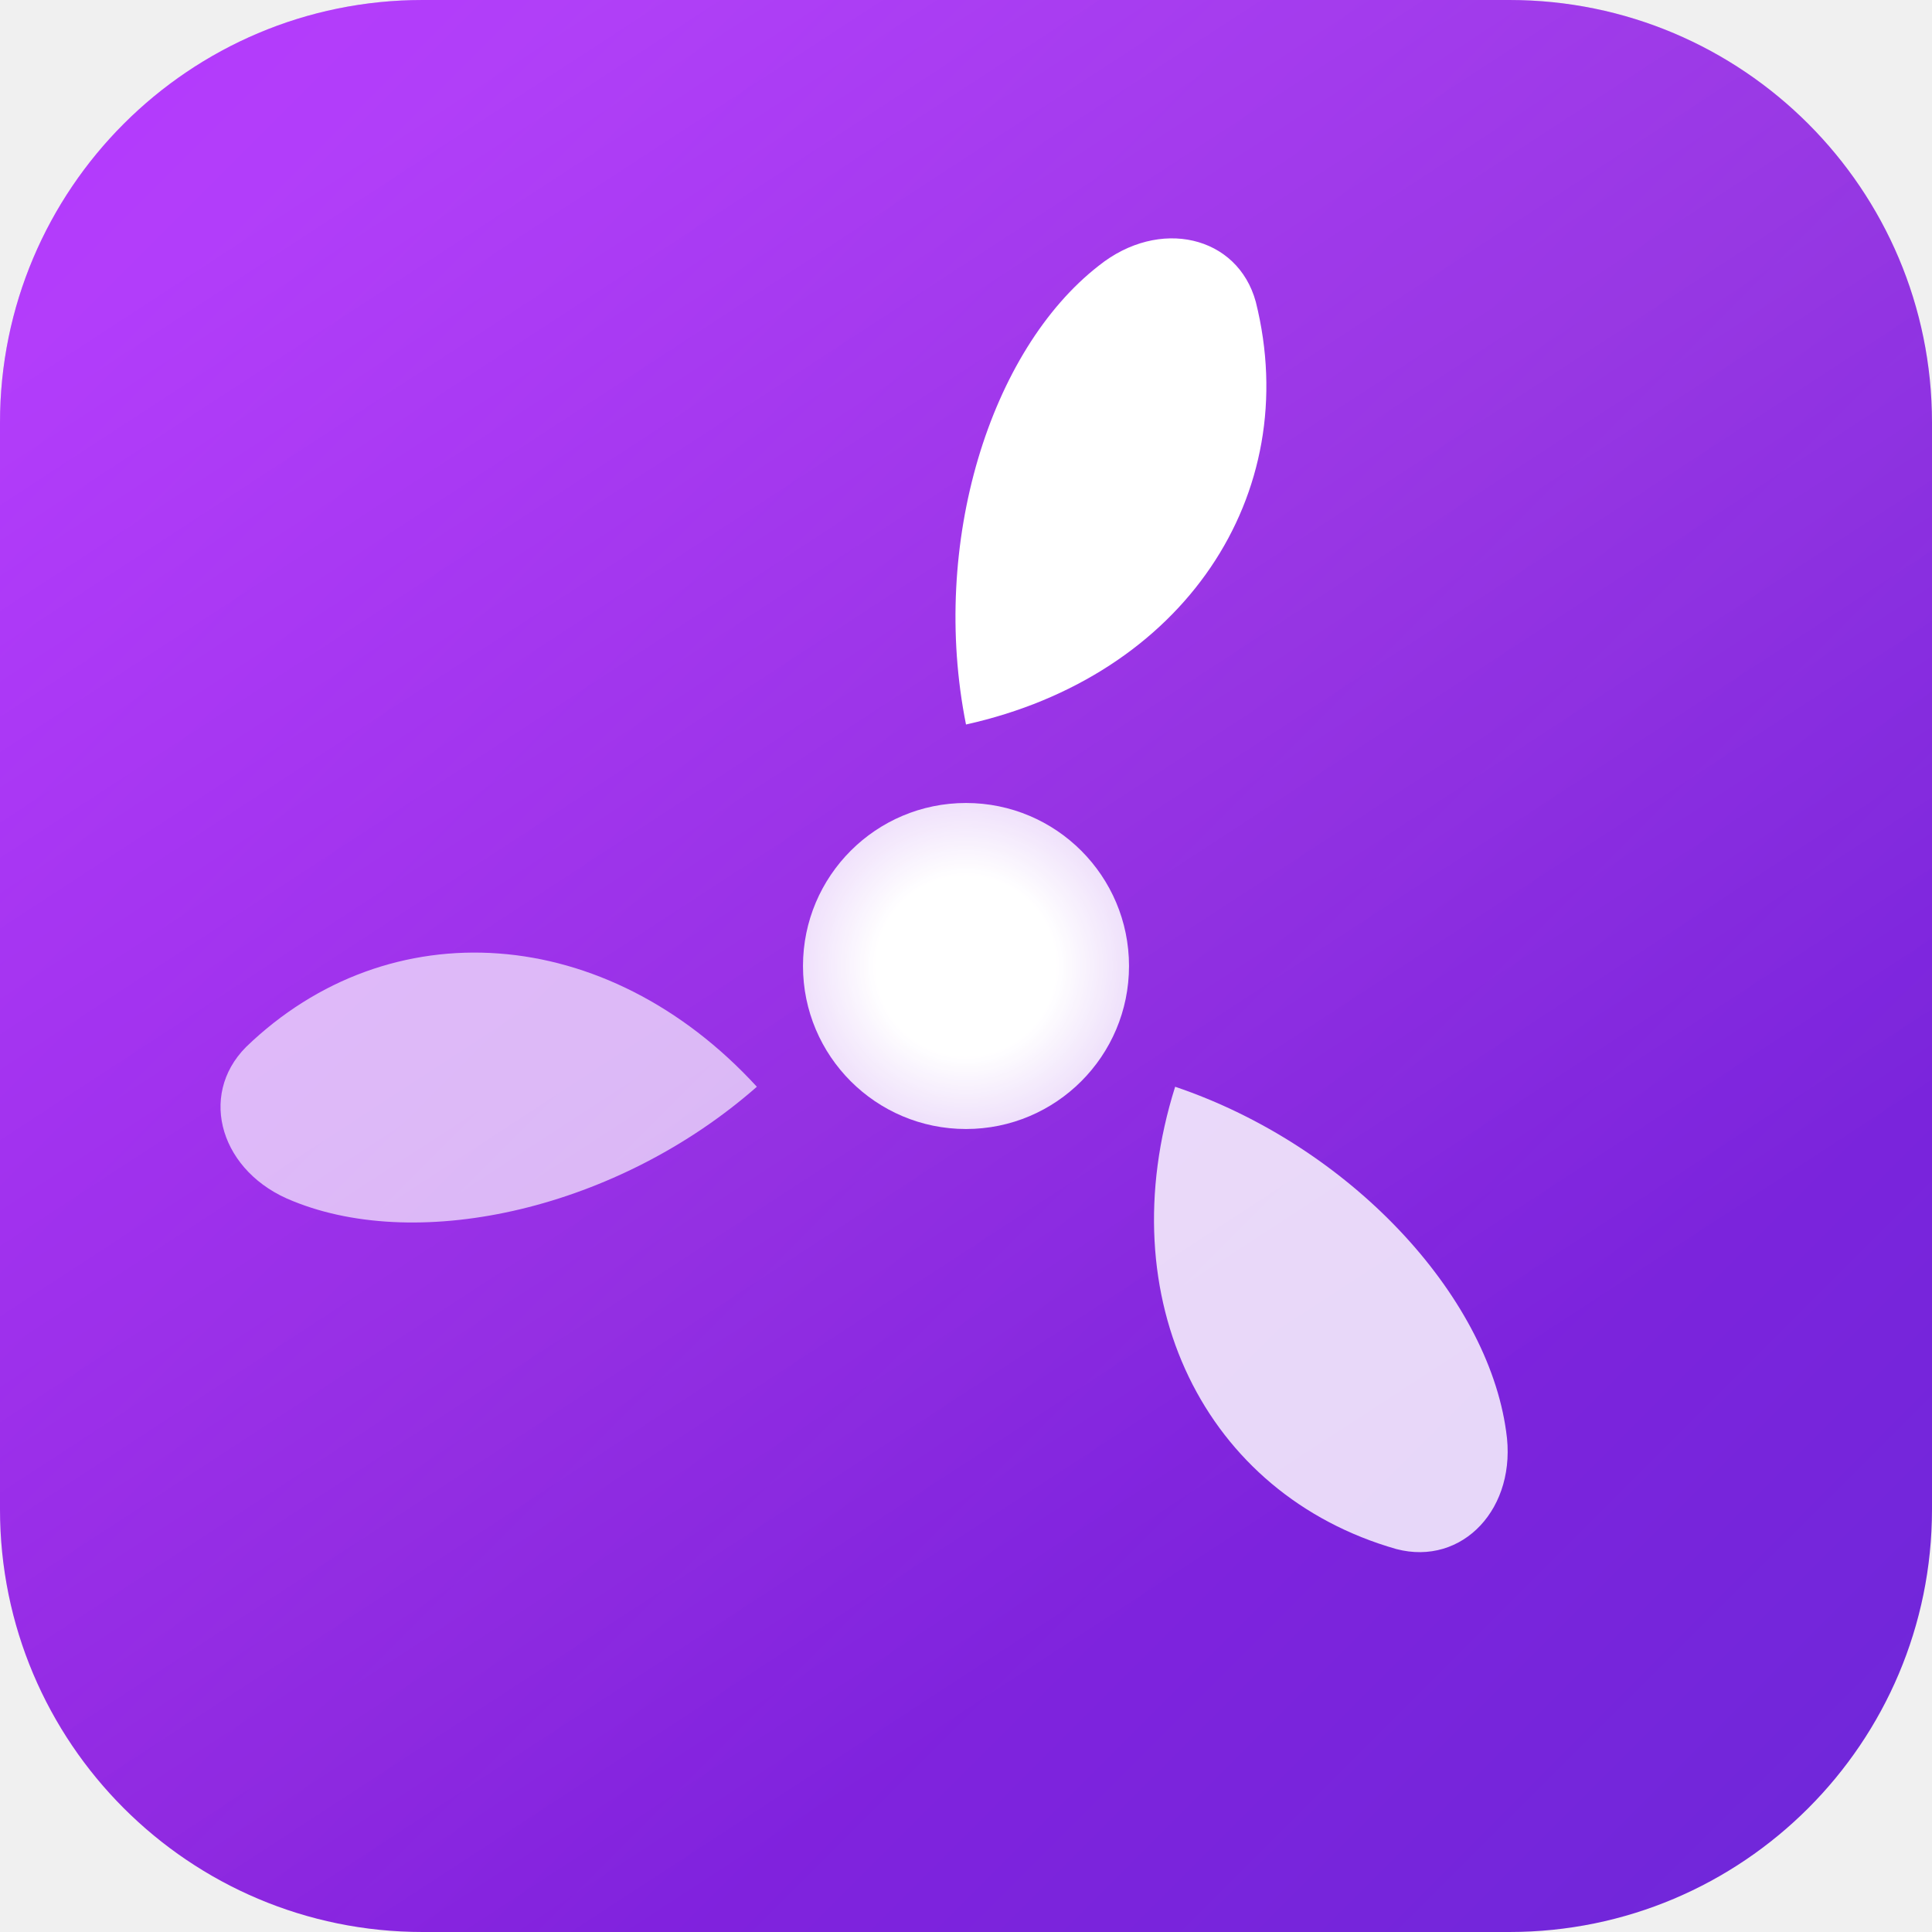
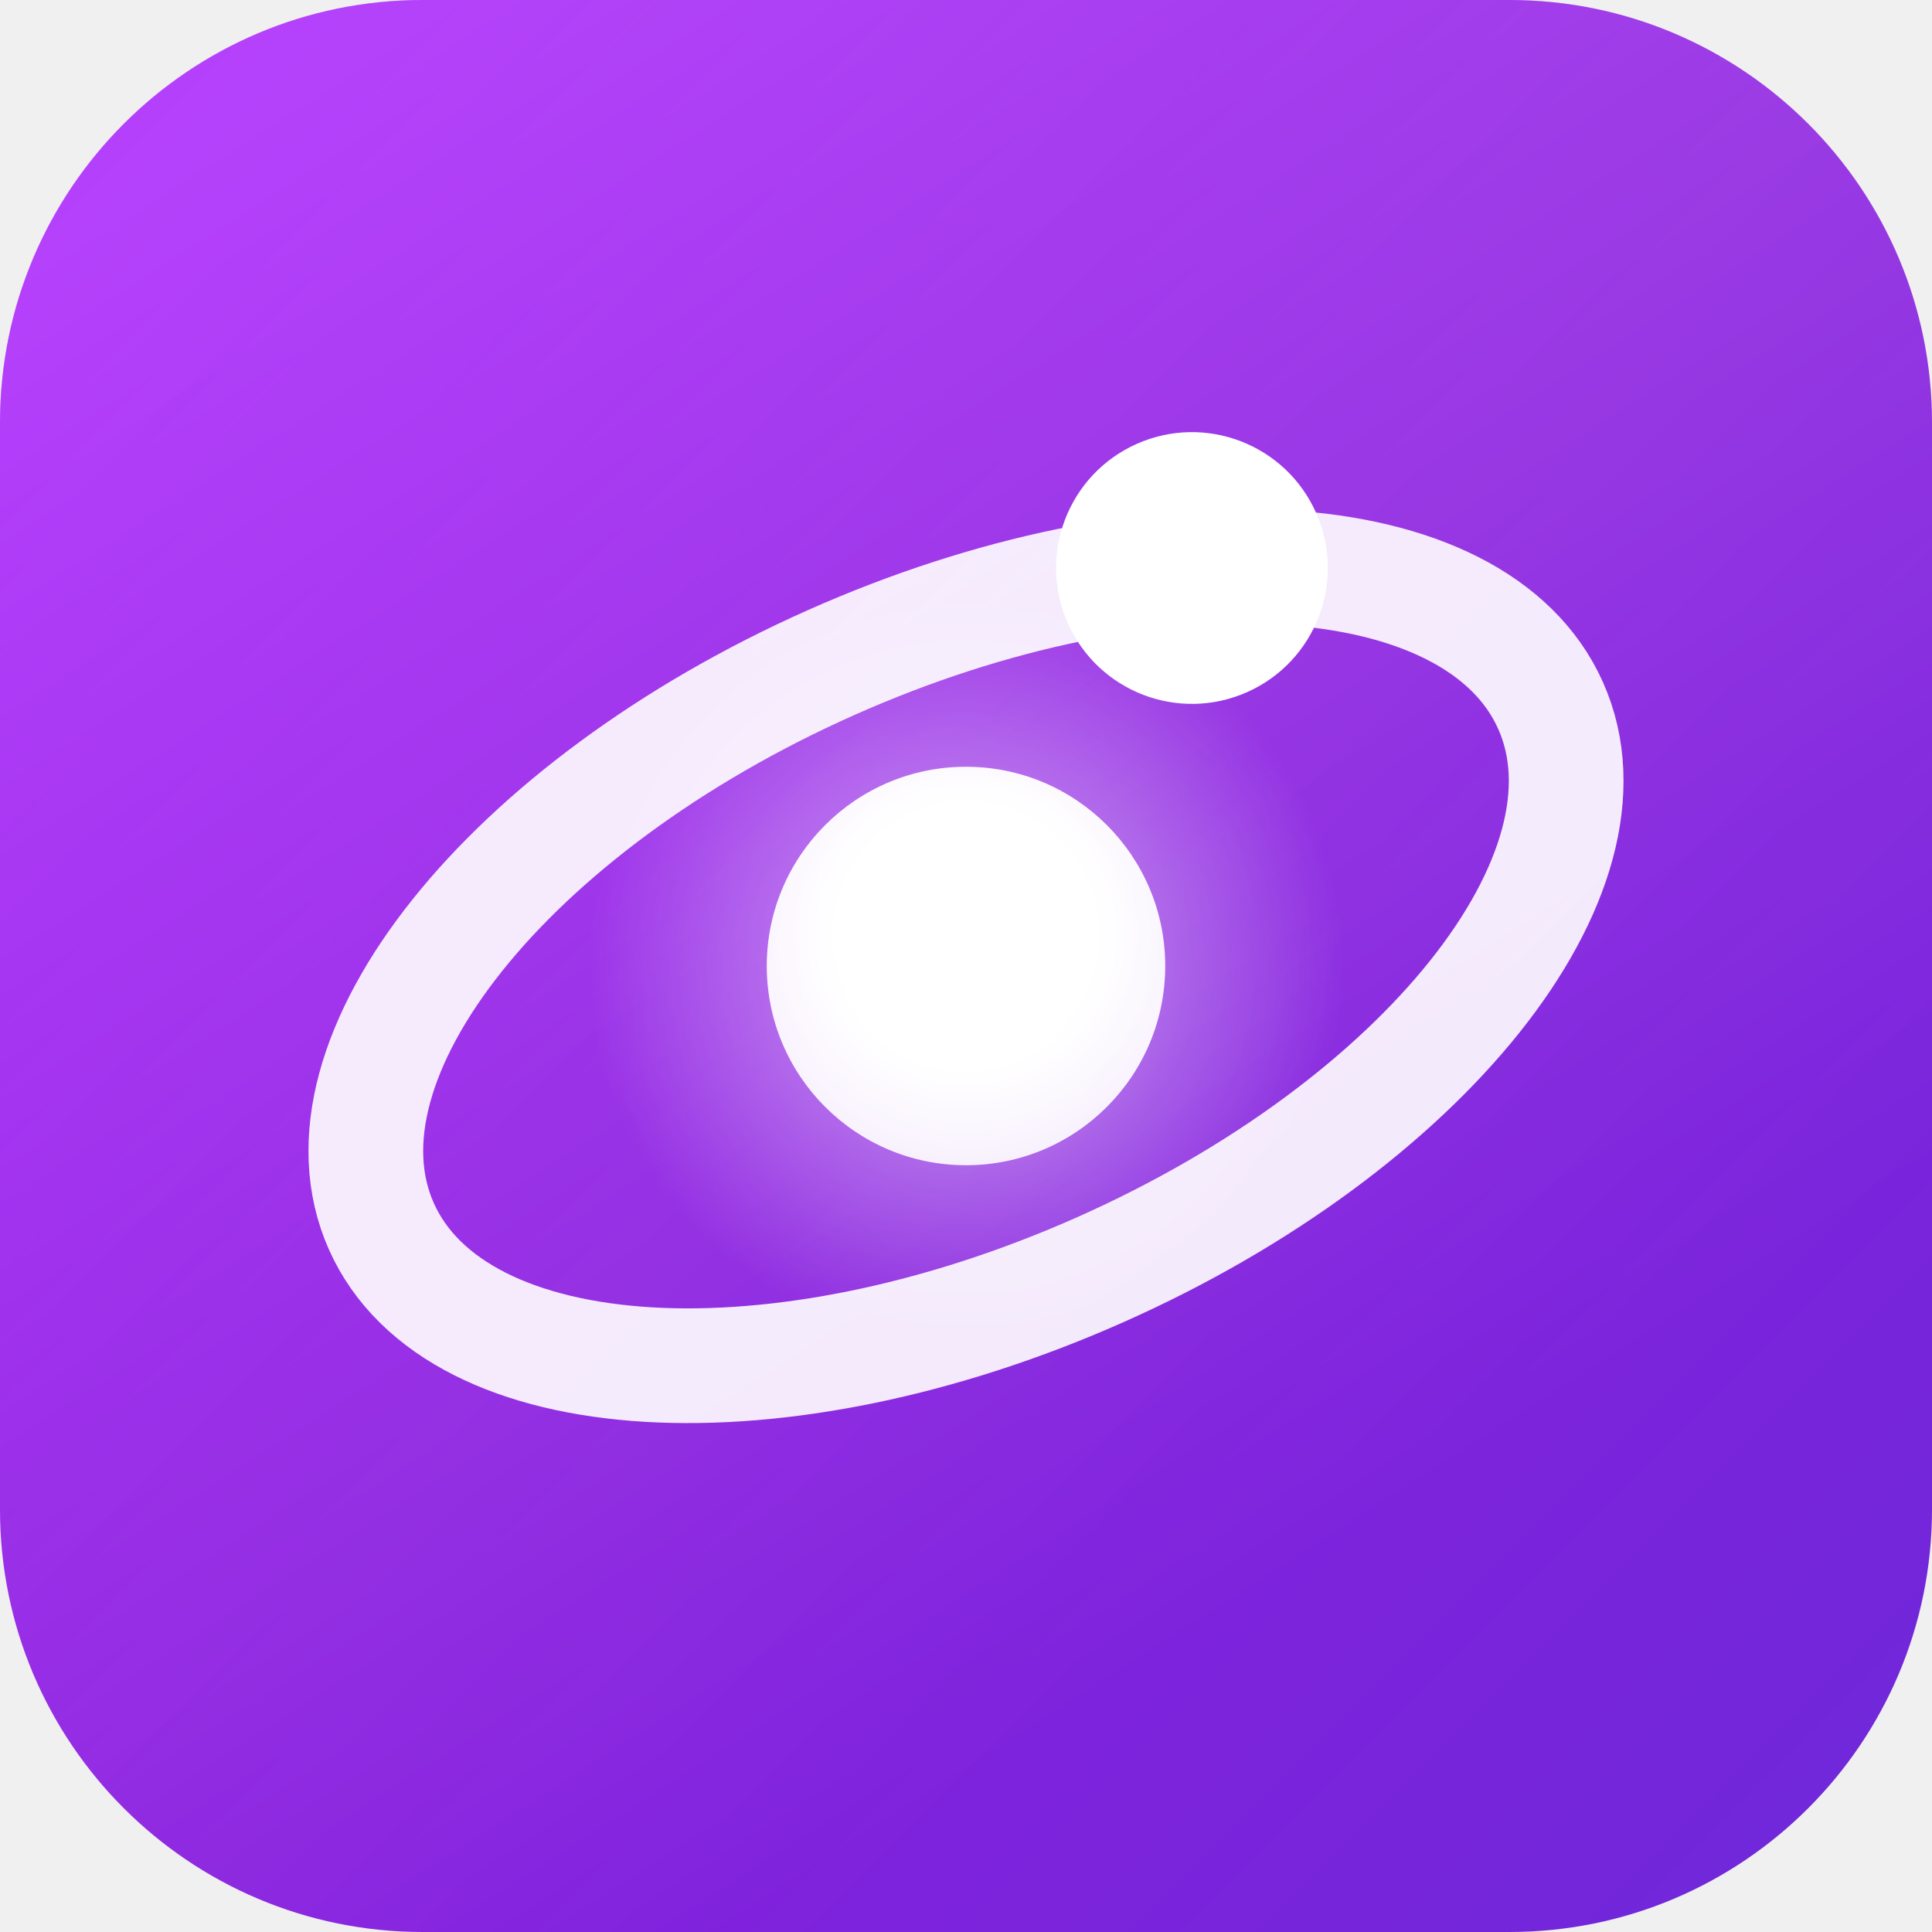
<svg xmlns="http://www.w3.org/2000/svg" viewBox="0 0 32 32" width="512" height="512">
  <defs>
    <linearGradient id="prh-bg" x1="0" y1="0" x2="32" y2="32" gradientUnits="userSpaceOnUse">
      <stop stop-color="#A100FF" />
      <stop offset="0.5" stop-color="#8B1FE0" />
      <stop offset="1" stop-color="#6D28D9" />
    </linearGradient>
-     <linearGradient id="prh-sheen" x1="5" y1="3" x2="20" y2="26" gradientUnits="userSpaceOnUse">
-       <stop stop-color="#fff" stop-opacity="0.22" />
+     <linearGradient id="prh-sheen" x1="4" y1="2" x2="20" y2="27" gradientUnits="userSpaceOnUse">
+       <stop stop-color="#fff" stop-opacity="0.24" />
      <stop offset="1" stop-color="#fff" stop-opacity="0" />
    </linearGradient>
-     <radialGradient id="prh-core" cx="0.5" cy="0.5" r="0.5">
+     <radialGradient id="prh-core" cx="0.5" cy="0.42" r="0.6">
      <stop offset="55%" stop-color="#fff" />
-       <stop offset="100%" stop-color="#fff" stop-opacity="0.85" />
+       <stop offset="100%" stop-color="#fff" stop-opacity="0.9" />
+     </radialGradient>
+     <radialGradient id="prh-glow" cx="0.5" cy="0.5" r="0.5">
+       <stop offset="0%" stop-color="#fff" stop-opacity="0.55" />
+       <stop offset="100%" stop-color="#fff" stop-opacity="0" />
    </radialGradient>
  </defs>
  <rect width="32" height="32" rx="7" fill="url(#prh-bg)" />
  <rect width="32" height="32" rx="7" fill="url(#prh-sheen)" />
  <g transform="translate(16 16)">
-     <path d="M0 -4 C3.6 -4.8 5.6 -7.8 4.8 -11 C4.5 -12.1 3.2 -12.4 2.2 -11.6 C0.4 -10.2 -0.6 -7 0 -4 Z" fill="#fff" transform="rotate(0)" />
-     <path d="M0 -4 C3.6 -4.8 5.6 -7.8 4.8 -11 C4.5 -12.1 3.2 -12.4 2.2 -11.6 C0.4 -10.2 -0.6 -7 0 -4 Z" fill="#fff" fill-opacity="0.82" transform="rotate(120)" />
-     <path d="M0 -4 C3.6 -4.8 5.6 -7.8 4.8 -11 C4.5 -12.1 3.2 -12.4 2.2 -11.6 C0.4 -10.2 -0.6 -7 0 -4 Z" fill="#fff" fill-opacity="0.66" transform="rotate(240)" />
-     <circle r="2.7" fill="url(#prh-core)" />
+     <g transform="rotate(-24)">
+       <ellipse rx="10.6" ry="5.5" fill="none" stroke="#fff" stroke-opacity="0.9" stroke-width="1.9" />
+       <circle cx="6.1" cy="-4.5" r="2.25" fill="#fff" />
+     </g>
+     <circle r="6.3" fill="url(#prh-glow)" />
+     <circle r="3.3" fill="url(#prh-core)" />
  </g>
</svg>
